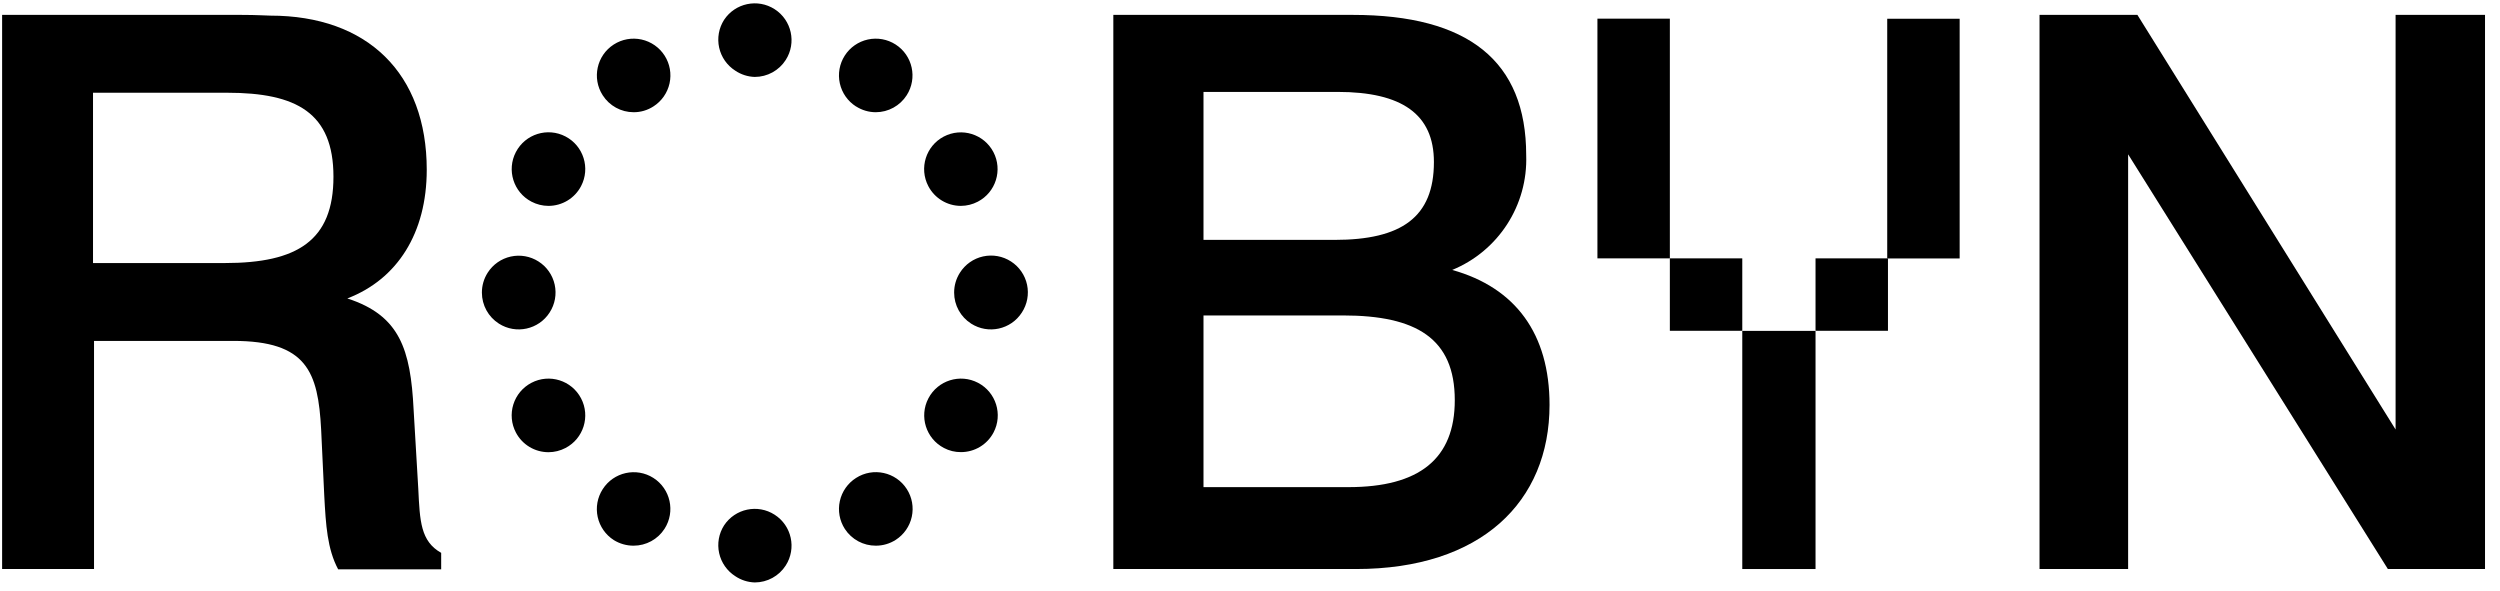
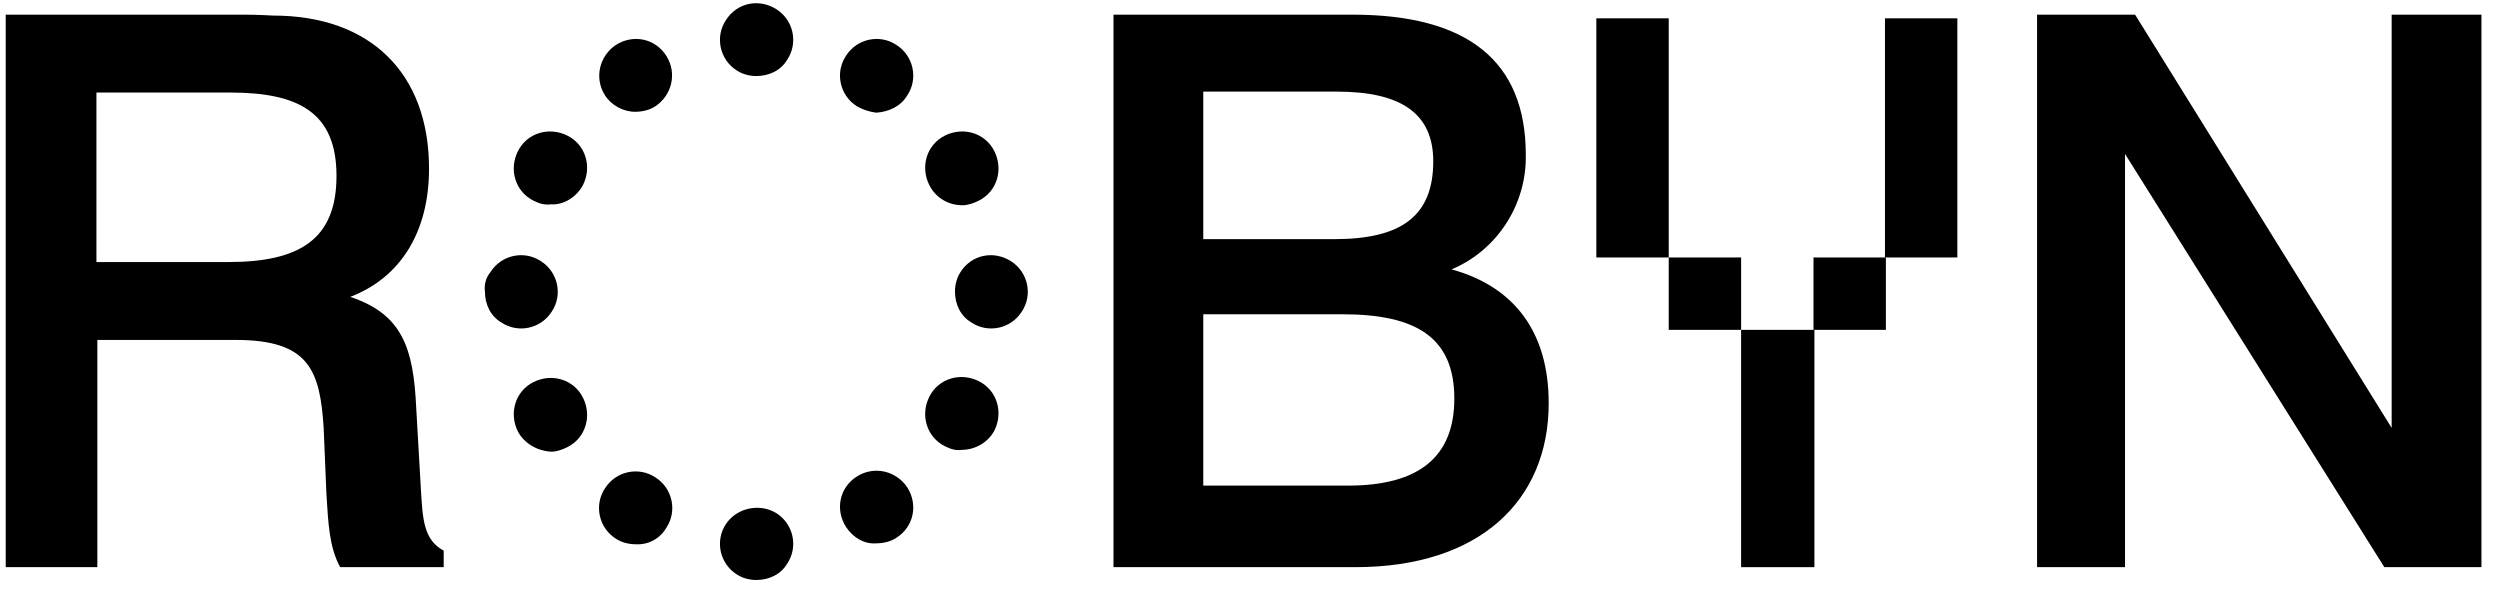
- <svg xmlns="http://www.w3.org/2000/svg" id="Layer_1" data-name="Layer 1" viewBox="0 0 272 64.24">
-   <polygon points="221.9 1.62 221.9 61.91 231.54 61.91 231.54 16.79 259.8 61.91 270.37 61.91 270.37 1.62 260.64 1.62 260.64 46.73 232.55 1.62 221.9 1.62" />
-   <rect x="197.53" y="28.11" width="7.88" height="7.88" />
-   <rect x="181.68" y="28.11" width="7.88" height="7.88" />
-   <rect x="205.33" y="2.04" width="7.88" height="26.08" />
-   <rect x="189.56" y="36" width="7.97" height="25.91" />
-   <rect x="173.8" y="2.03" width="7.88" height="26.08" />
-   <path d="M158,29.37a13,13,0,0,0,8.05-12.49c0-10.23-6.29-15.26-18.87-15.26H121.13V61.91h26.41c13.59,0,21.05-7.3,21.05-17.86C168.59,36.33,164.9,31.3,158,29.37ZM130.94,10h14.59c7,0,10.48,2.43,10.48,7.63,0,6-3.52,8.47-10.81,8.47H130.94Zm15.77,43H130.94V34.32h15.18c8,0,12.16,2.52,12.16,9.22C158.28,49.92,154.42,53,146.71,53Z" />
-   <path d="M45.51,53.19,45,44.55C44.67,38,43.5,34.32,37.79,32.47c5.45-2.09,8.64-7.12,8.64-14C46.43,8,40,1.7,29.41,1.7c-.34,0-1.43-.08-3.19-.08H.23V61.91h10V37.09H25.38c8,0,9.23,3.35,9.56,9.64l.34,7.21c.17,3.19.33,5.79,1.51,8H48V60.15C45.76,58.89,45.68,56.71,45.51,53.19Zm-21-24.57H10.12V10.09H24.71c7.55,0,11.57,2.18,11.57,9.14S32.34,28.62,24.46,28.62Z" />
-   <path d="M91.92,57.55A4,4,0,0,1,93.14,52h0a4,4,0,0,1,5.52,1.21h0a4,4,0,0,1-1.21,5.53h0a4,4,0,0,1-2.15.63h0A4,4,0,0,1,91.92,57.55Zm10.78-8.81a4,4,0,0,1-1.69-5.4h0a4,4,0,0,1,5.4-1.69h0a4,4,0,0,1,1.69,5.4h0a4,4,0,0,1-3.55,2.14h0A3.87,3.87,0,0,1,102.7,48.74Z" />
-   <path d="M101,20.25h0a4,4,0,0,1,1.68-5.39h0a4,4,0,0,1,5.4,1.68h0a4,4,0,0,1-1.69,5.4h0a4,4,0,0,1-1.85.46h0A4,4,0,0,1,101,20.25Zm-7.87-8.67h0a4,4,0,0,1-1.22-5.53h0a4,4,0,0,1,5.53-1.21h0a4,4,0,0,1,1.21,5.52h0a4,4,0,0,1-3.37,1.85h0A4,4,0,0,1,93.14,11.58Z" />
-   <path d="M57.82,21.94a4,4,0,0,1-1.69-5.4h0a4,4,0,0,1,5.4-1.69h0a4,4,0,0,1,1.69,5.4h0a4,4,0,0,1-3.55,2.15h0A4,4,0,0,1,57.82,21.94Zm7.75-11.58a4,4,0,0,1,1.21-5.52h0a4,4,0,0,1,5.53,1.21h0a4,4,0,0,1-1.22,5.53h0a3.93,3.93,0,0,1-2.15.63h0A4,4,0,0,1,65.57,10.36Z" />
-   <path d="M66.78,58.76a4,4,0,0,1-1.21-5.53h0A4,4,0,0,1,71.09,52h0a4,4,0,0,1,1.22,5.52h0a4,4,0,0,1-3.38,1.85h0A4.06,4.06,0,0,1,66.78,58.76ZM56.13,47.06h0a4,4,0,0,1,1.69-5.41h0a4,4,0,0,1,5.4,1.69h0a4,4,0,0,1-1.69,5.4h0a4,4,0,0,1-1.85.46h0A4,4,0,0,1,56.13,47.06Z" />
-   <path d="M80,7.69h0a4,4,0,0,1-1.22-5.53h0A4,4,0,0,1,84.28,1h0a4,4,0,0,1,1.21,5.52h0a4,4,0,0,1-3.37,1.85h0A4,4,0,0,1,80,7.69Z" />
-   <path d="M80,62.69h0a4,4,0,0,1-1.22-5.53h0A4,4,0,0,1,84.28,56h0a4,4,0,0,1,1.21,5.52h0a4,4,0,0,1-3.37,1.85h0A4,4,0,0,1,80,62.69Z" />
-   <path d="M104.44,29.67h0A4,4,0,0,1,110,28.45h0A4,4,0,0,1,111.18,34h0a4,4,0,0,1-5.52,1.21h0a4,4,0,0,1-1.85-3.37h0A4,4,0,0,1,104.44,29.67Z" />
-   <path d="M53.06,29.67h0a4,4,0,0,1,5.53-1.22h0A4,4,0,0,1,59.8,34h0a4,4,0,0,1-5.52,1.21h0a4,4,0,0,1-1.85-3.37h0A4,4,0,0,1,53.06,29.67Z" />
+ <svg xmlns="http://www.w3.org/2000/svg" version="1.1" id="Layer_1" x="0px" y="0px" viewBox="0 0 272 64.2" style="enable-background:new 0 0 272 64.2;" xml:space="preserve" width="272px" height="64px">
+   <polygon points="221.9,1.6 221.9,61.9 231.5,61.9 231.5,16.8 259.8,61.9 270.4,61.9 270.4,1.6 260.6,1.6 260.6,46.7 232.6,1.6 " />
+   <rect x="197.5" y="28.1" width="7.9" height="7.9" />
+   <rect x="181.7" y="28.1" width="7.9" height="7.9" />
+   <rect x="205.3" y="2" width="7.9" height="26.1" />
+   <rect x="189.6" y="36" width="8" height="25.9" />
+   <rect x="173.8" y="2" width="7.9" height="26.1" />
+   <path d="M158,29.4c5-2.1,8.2-7.1,8.1-12.5c0-10.2-6.3-15.3-18.9-15.3h-26.1v60.3h26.4c13.6,0,21.1-7.3,21.1-17.9  C168.6,36.3,164.9,31.3,158,29.4z M130.9,10h14.6c7,0,10.5,2.4,10.5,7.6c0,6-3.5,8.5-10.8,8.5h-14.3V10z M146.7,53h-15.8V34.3h15.2  c8,0,12.2,2.5,12.2,9.2C158.3,49.9,154.4,53,146.7,53z" />
+   <path d="M45.5,53.2L45,44.5c-0.3-6.5-1.5-10.2-7.2-12.1c5.5-2.1,8.6-7.1,8.6-14C46.4,8,40,1.7,29.4,1.7c-0.3,0-1.4-0.1-3.2-0.1h-26  v60.3h10V37.1h15.1c8,0,9.2,3.3,9.6,9.6l0.3,7.2c0.2,3.2,0.3,5.8,1.5,8H48v-1.8C45.8,58.9,45.7,56.7,45.5,53.2z M24.5,28.6H10.1  V10.1h14.6c7.5,0,11.6,2.2,11.6,9.1S32.3,28.6,24.5,28.6L24.5,28.6z" />
+   <path d="M91.9,57.5c-1.2-1.9-0.7-4.3,1.2-5.5c0,0,0,0,0,0l0,0c1.9-1.2,4.3-0.6,5.5,1.2l0,0c1.2,1.9,0.7,4.3-1.2,5.5c0,0,0,0,0,0l0,0  c-0.6,0.4-1.4,0.6-2.2,0.6l0,0C93.9,59.4,92.7,58.7,91.9,57.5z M102.7,48.7c-2-1-2.7-3.4-1.7-5.4c0,0,0,0,0,0l0,0  c1-2,3.4-2.7,5.4-1.7c0,0,0,0,0,0l0,0c2,1,2.7,3.4,1.7,5.4c0,0,0,0,0,0l0,0c-0.7,1.3-2.1,2.1-3.6,2.1l0,0  C103.9,49.2,103.3,49,102.7,48.7z" />
+   <path d="M101,20.2L101,20.2c-1-2-0.3-4.4,1.7-5.4l0,0c2-1,4.4-0.3,5.4,1.7l0,0c1,2,0.3,4.4-1.7,5.4c0,0,0,0,0,0l0,0  c-0.6,0.3-1.2,0.5-1.8,0.5l0,0C103.1,22.4,101.7,21.6,101,20.2z M93.1,11.6L93.1,11.6c-1.9-1.2-2.4-3.7-1.2-5.5c0,0,0,0,0,0l0,0  c1.2-1.9,3.7-2.4,5.5-1.2c0,0,0,0,0,0l0,0c1.9,1.2,2.4,3.7,1.2,5.5l0,0c-0.7,1.2-2,1.8-3.4,1.9l0,0C94.5,12.2,93.8,12,93.1,11.6  L93.1,11.6z" />
+   <path d="M57.8,21.9c-2-1-2.7-3.4-1.7-5.4c0,0,0,0,0,0l0,0c1-2,3.4-2.7,5.4-1.7c0,0,0,0,0,0l0,0c2,1,2.7,3.4,1.7,5.4c0,0,0,0,0,0l0,0  c-0.7,1.3-2.1,2.2-3.5,2.1l0,0C59,22.4,58.4,22.2,57.8,21.9z M65.6,10.4c-1.2-1.9-0.6-4.3,1.2-5.5l0,0c1.9-1.2,4.3-0.7,5.5,1.2  c0,0,0,0,0,0l0,0c1.2,1.9,0.6,4.3-1.2,5.5c0,0,0,0,0,0l0,0c-0.6,0.4-1.4,0.6-2.2,0.6l0,0C67.6,12.2,66.3,11.5,65.6,10.4z" />
+   <path d="M66.8,58.8c-1.9-1.2-2.4-3.7-1.2-5.5c0,0,0,0,0,0l0,0c1.2-1.9,3.7-2.4,5.5-1.2l0,0c1.9,1.2,2.4,3.7,1.2,5.5l0,0  c-0.7,1.2-2,1.9-3.4,1.8l0,0C68.2,59.4,67.4,59.2,66.8,58.8z M56.1,47.1L56.1,47.1c-1-2-0.3-4.4,1.7-5.4c0,0,0,0,0,0l0,0  c2-1,4.4-0.3,5.4,1.7c0,0,0,0,0,0l0,0c1,2,0.3,4.4-1.7,5.4c0,0,0,0,0,0l0,0c-0.6,0.3-1.2,0.5-1.8,0.5l0,0  C58.2,49.2,56.8,48.4,56.1,47.1z" />
+   <path d="M80,7.7L80,7.7c-1.9-1.2-2.4-3.7-1.2-5.5c0,0,0,0,0,0l0,0C80,0.3,82.4-0.2,84.3,1l0,0c1.9,1.2,2.4,3.7,1.2,5.5l0,0  c-0.7,1.2-2,1.8-3.4,1.8l0,0C81.4,8.3,80.6,8.1,80,7.7z" />
+   <path d="M80,62.7L80,62.7c-1.9-1.2-2.4-3.7-1.2-5.5c0,0,0,0,0,0l0,0c1.2-1.8,3.7-2.3,5.5-1.2l0,0c1.9,1.2,2.4,3.7,1.2,5.5l0,0  c-0.7,1.2-2,1.8-3.4,1.8l0,0C81.4,63.3,80.6,63.1,80,62.7z" />
+   <path d="M104.4,29.7L104.4,29.7c1.2-1.9,3.6-2.4,5.5-1.2c0,0,0,0,0,0l0,0c1.9,1.2,2.4,3.7,1.2,5.5c0,0,0,0,0,0l0,0  c-1.2,1.9-3.7,2.4-5.5,1.2l0,0c-1.2-0.7-1.8-2-1.8-3.4l0,0C103.8,31.1,104,30.3,104.4,29.7z" />
+   <path d="M53.1,29.7L53.1,29.7c1.2-1.9,3.7-2.4,5.5-1.2c0,0,0,0,0,0l0,0c1.9,1.2,2.4,3.7,1.2,5.5c0,0,0,0,0,0l0,0  c-1.2,1.9-3.7,2.4-5.5,1.2l0,0c-1.2-0.7-1.8-2-1.8-3.4l0,0C52.4,31.1,52.6,30.3,53.1,29.7z" />
</svg>
